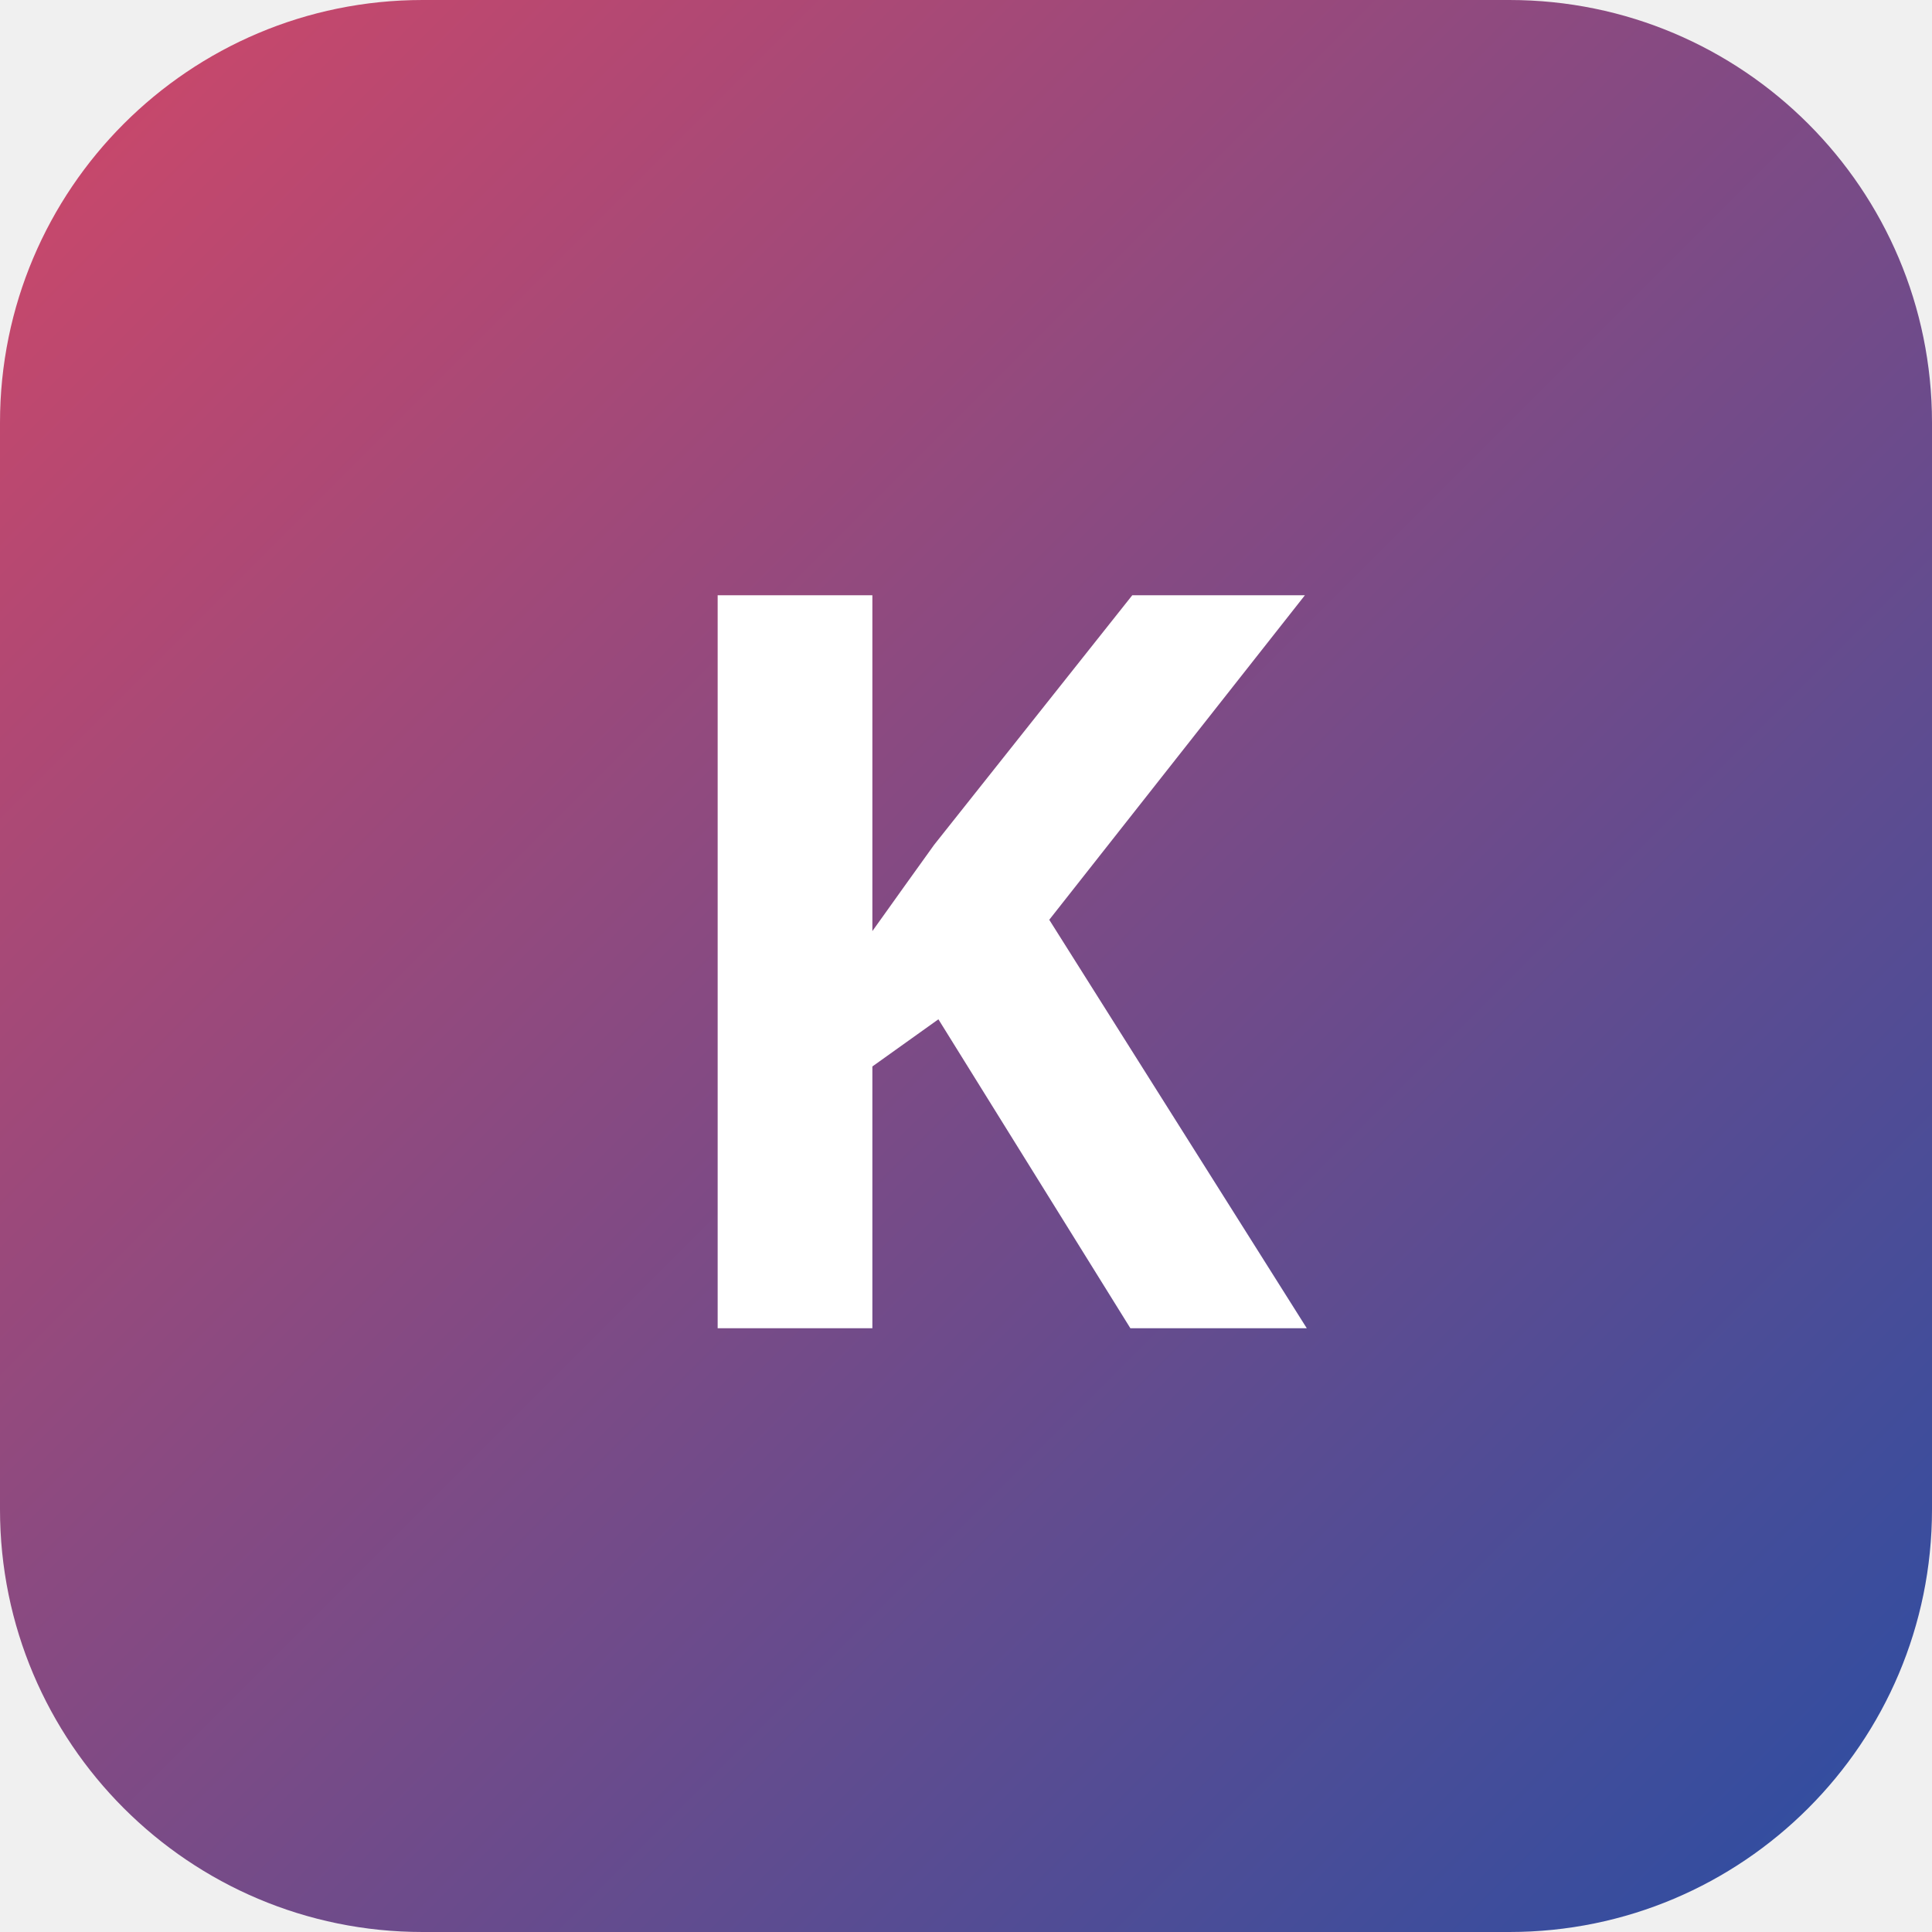
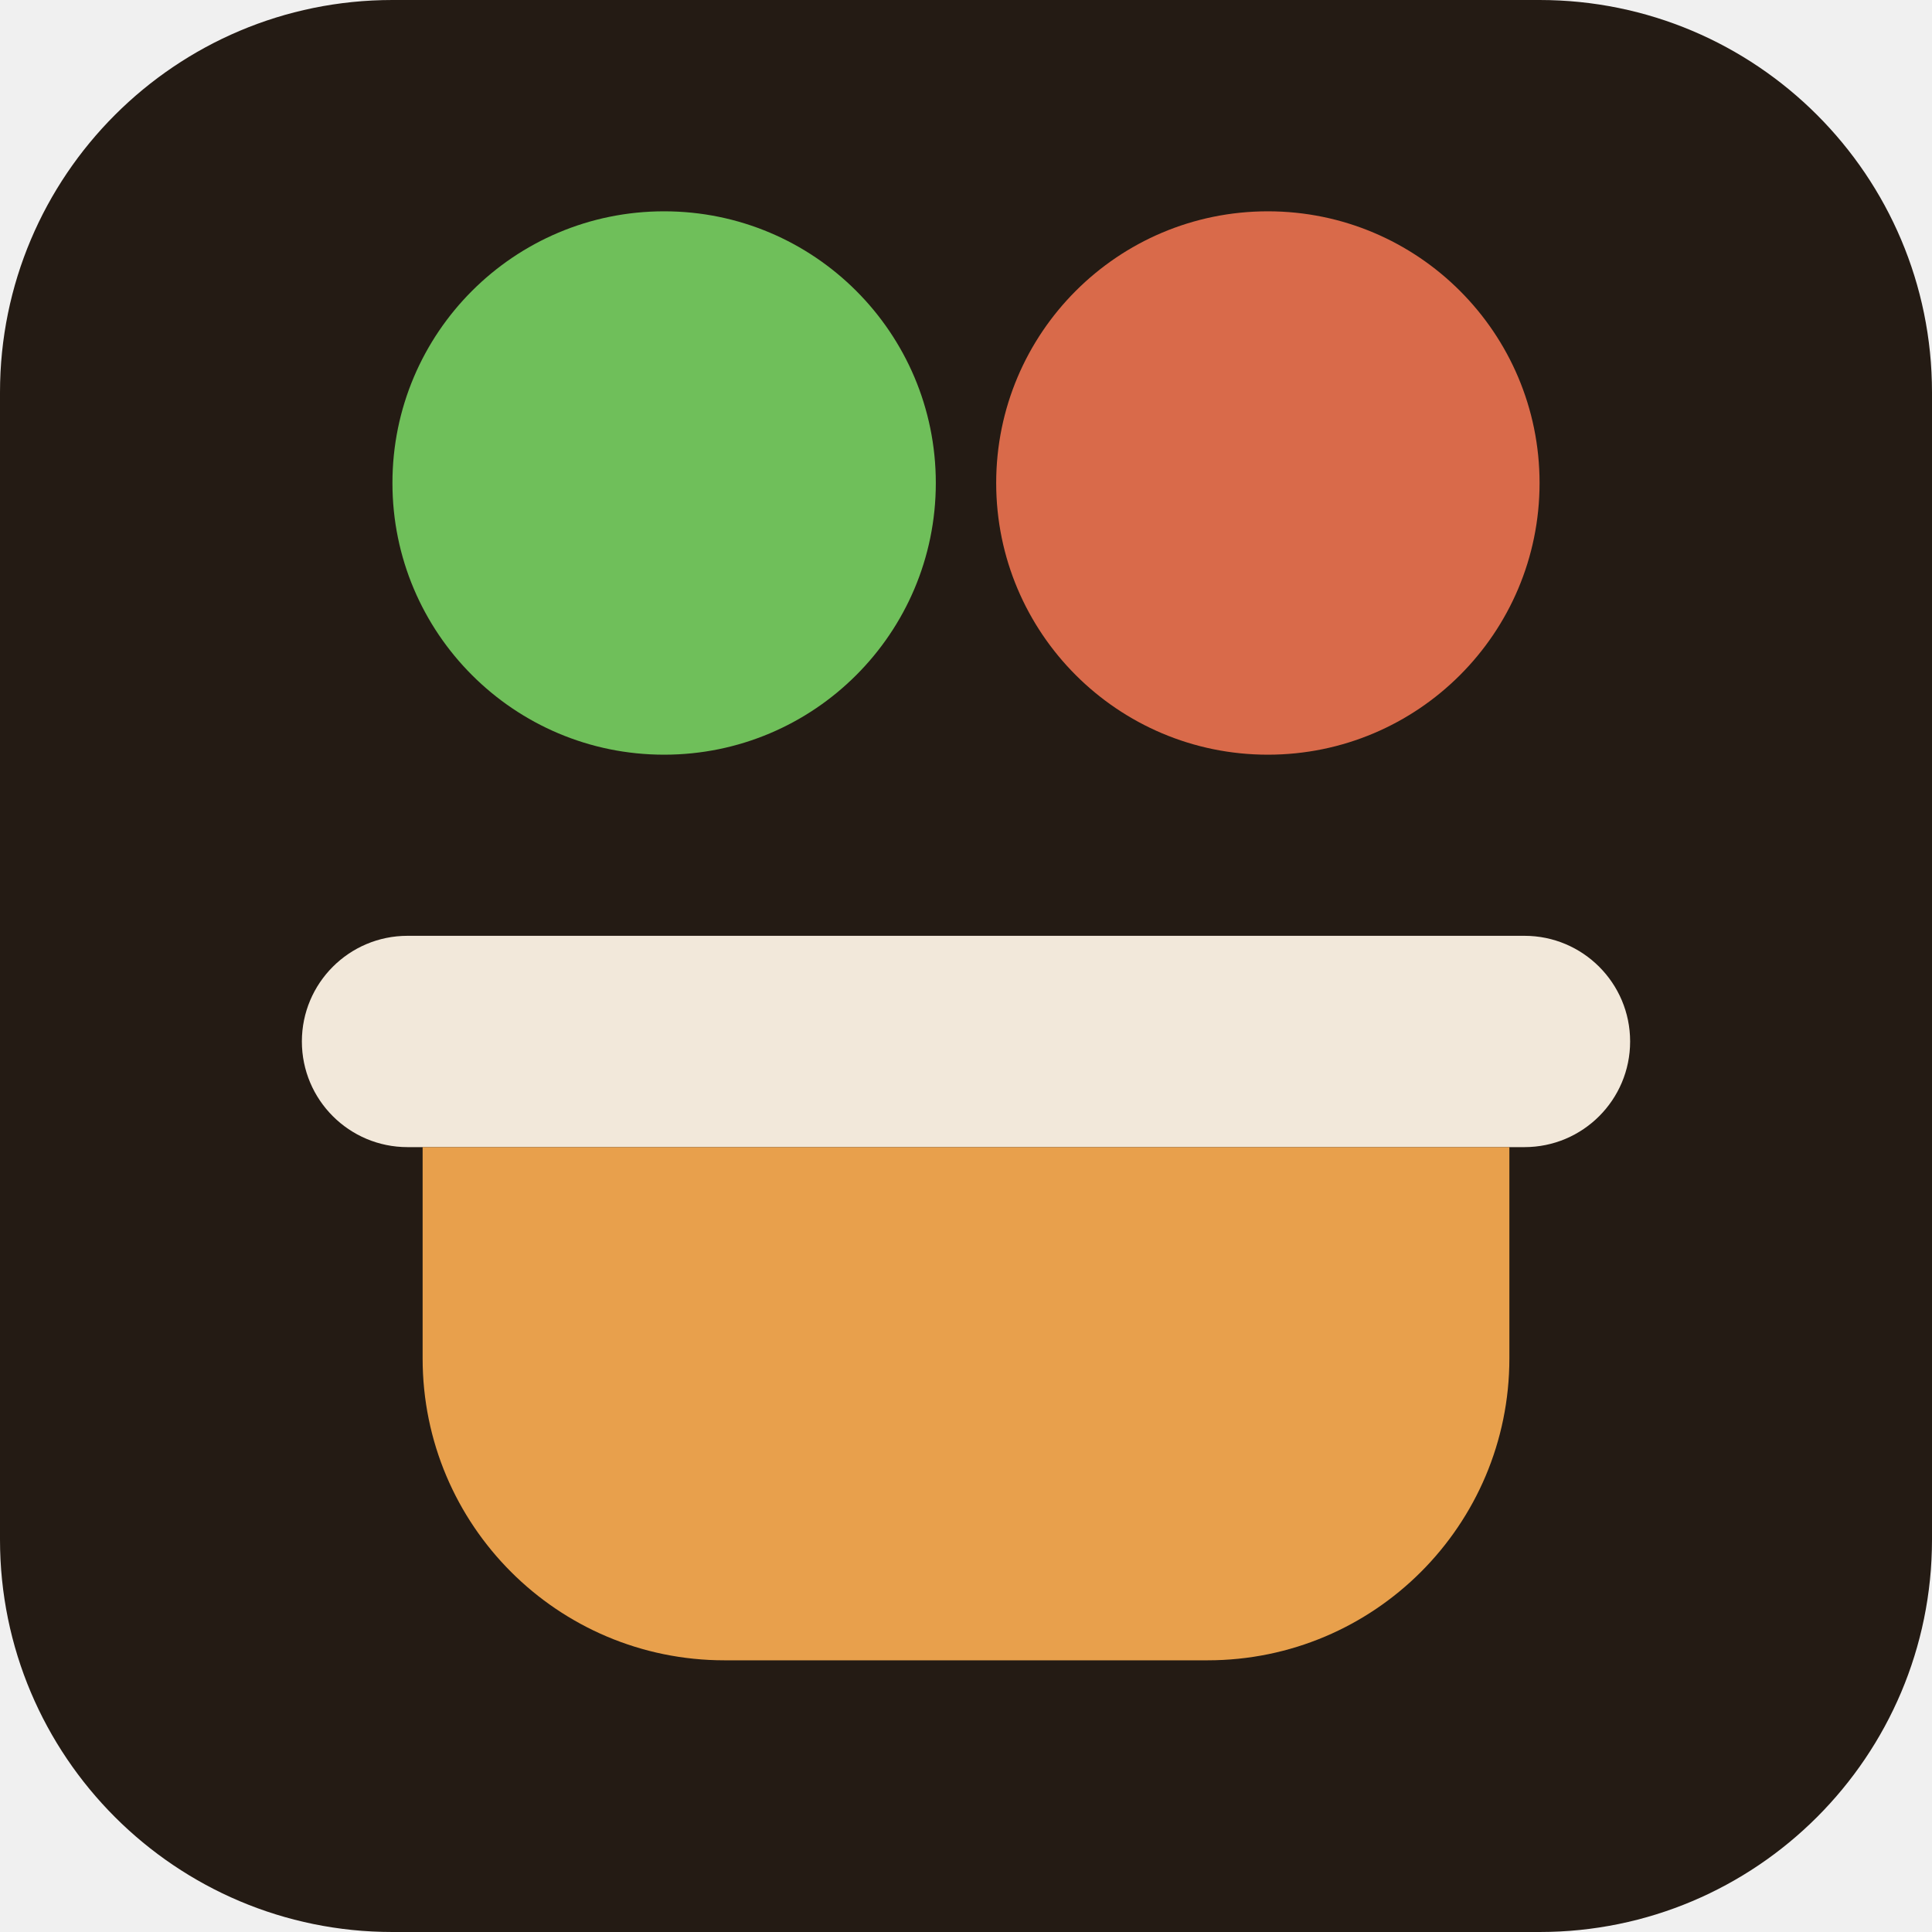
<svg xmlns="http://www.w3.org/2000/svg" viewBox="0 0 64 64">
-   <defs>
-     <linearGradient id="g" x1="0" y1="0" x2="1" y2="1">
-       <stop offset="0" stop-color="hsl(346 60% 55%)" />
-       <stop offset="1" stop-color="hsl(222 60% 40%)" />
-     </linearGradient>
-   </defs>
-   <rect width="64" height="64" rx="14" fill="url(#g)" />
-   <text x="32" y="44" font-size="34" text-anchor="middle" fill="#ffffff" font-family="Verdana,sans-serif" font-weight="bold">K</text>
+   <rect width="64" height="64" rx="13" fill="#241b14" />
+   <circle cx="22" cy="16" r="9" fill="#6fbf5a" />
+   <circle cx="42" cy="16" r="9" fill="#d96a4a" />
+   <rect x="10" y="31" width="44" height="7" rx="3.5" fill="#f2e8da" />
+   <path d="M14 38 h36 v7 a10 10 0 0 1 -10 10 h-16 a10 10 0 0 1 -10 -10 z" fill="#e8a04c" />
</svg>
